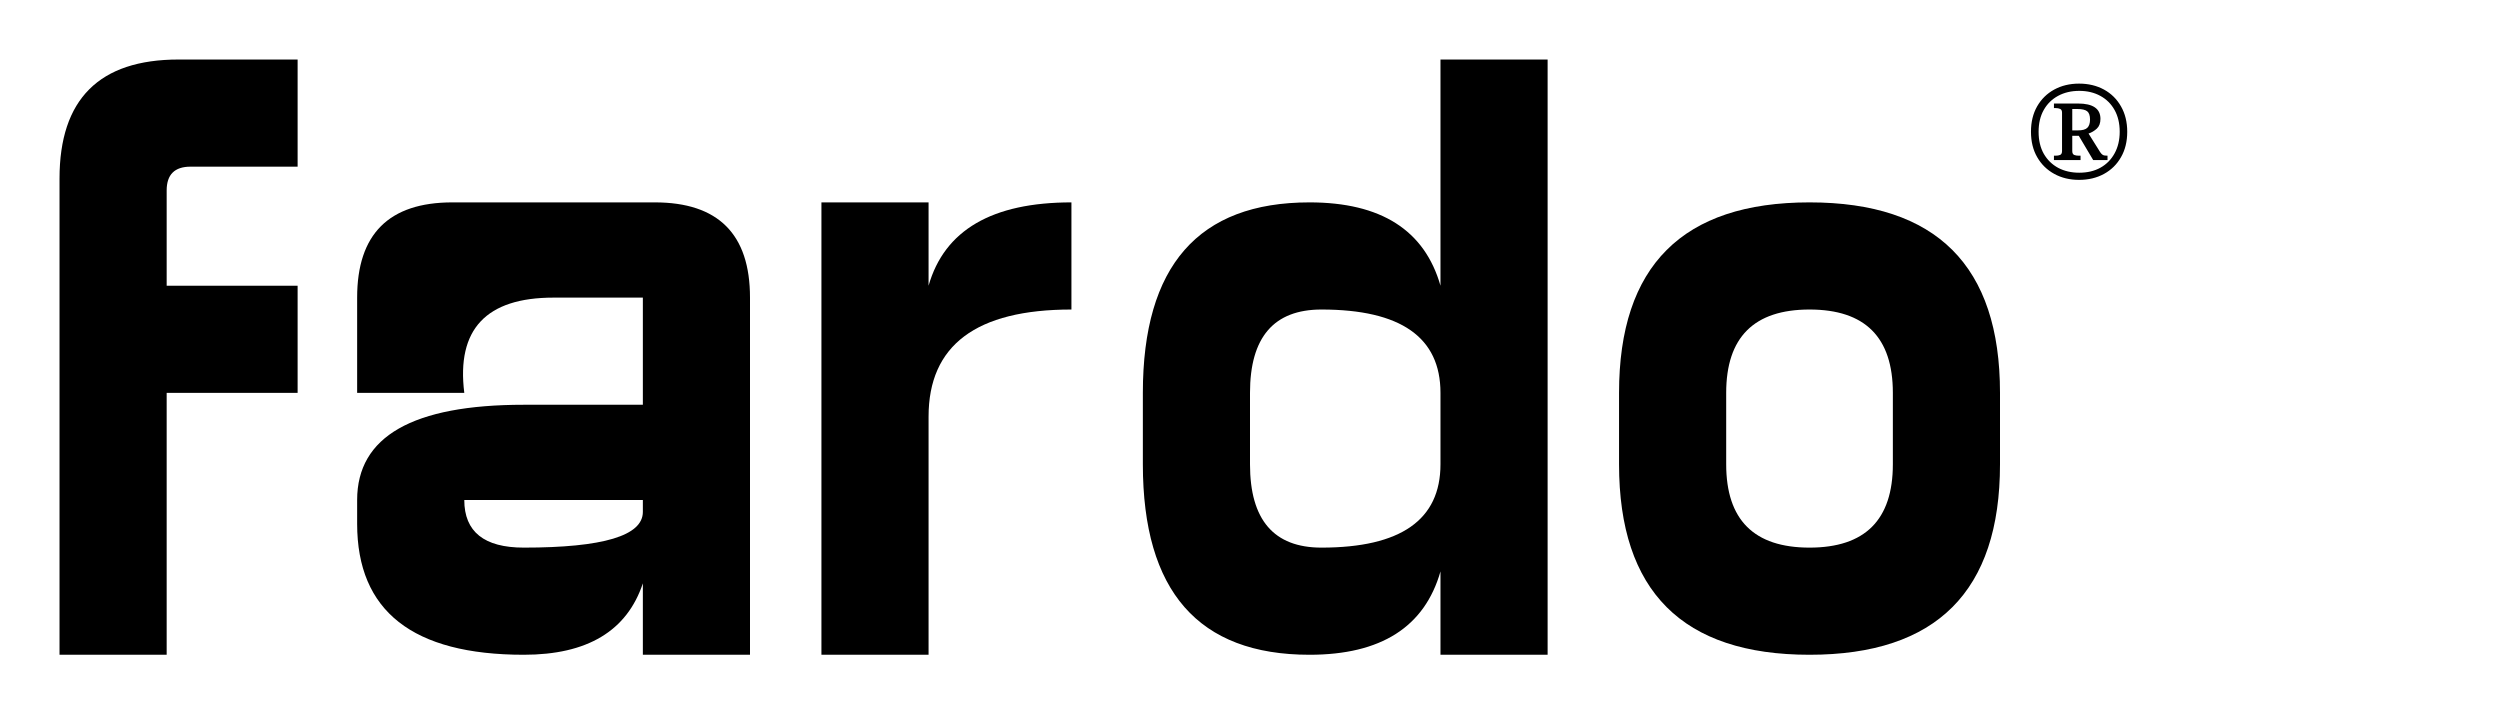
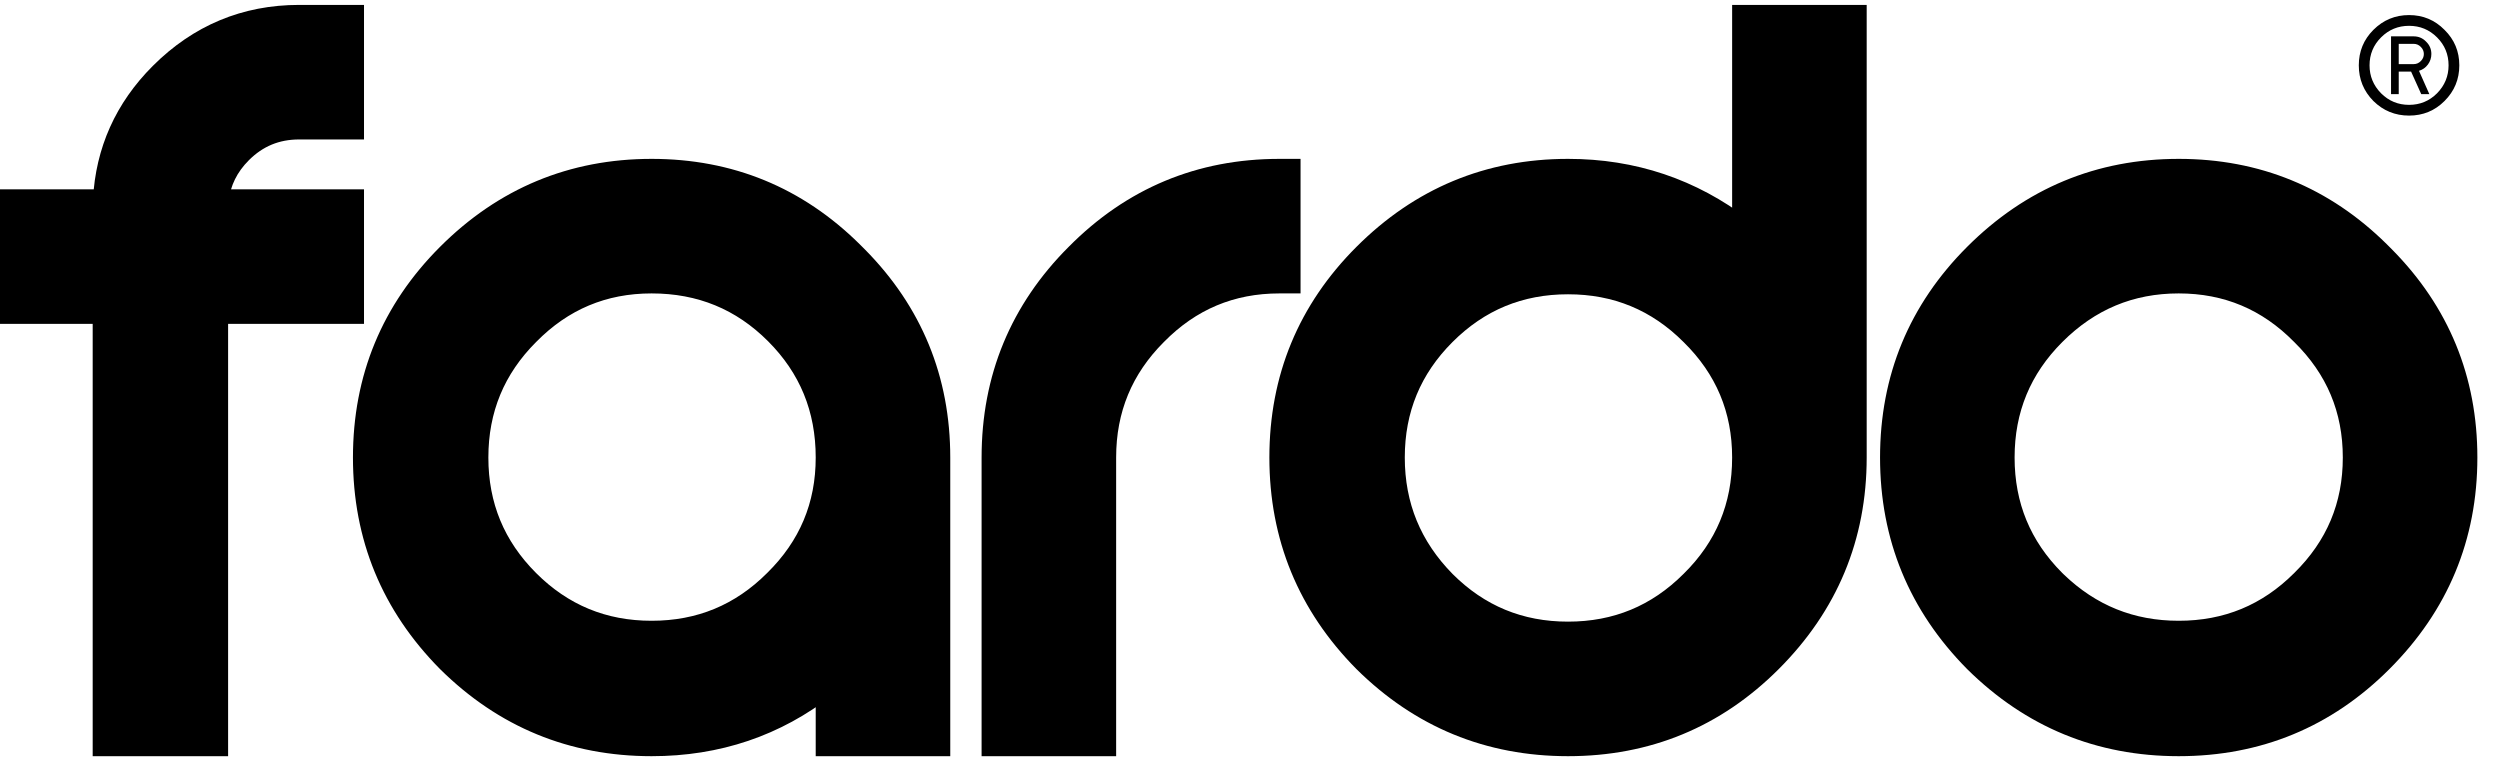
- <svg xmlns="http://www.w3.org/2000/svg" viewBox="0 0 420 120" fill="currentColor">
-   <path d="M10 30 Q10 10 30 10 L50 10 L50 28 L32 28 Q28 28 28 32 L28 48 L50 48 L50 66 L28 66 L28 110 L10 110 Z" />
-   <path d="M60 50 Q60 34 76 34 L110 34 Q126 34 126 50 L126 110 L108 110 L108 98 Q104 110 88 110 Q60 110 60 88 L60 84 Q60 68 88 68 L108 68 L108 50 Q108 50 93 50 Q76 50 78 66 L60 66 Z M78 84 Q78 92 88 92 Q108 92 108 86 L108 84 Z" />
-   <path d="M138 34 L156 34 L156 48 Q160 34 180 34 L180 52 Q156 52 156 70 L156 110 L138 110 Z" />
-   <path d="M260 10 L260 110 L242 110 L242 96 Q238 110 220 110 Q192 110 192 78 L192 66 Q192 34 220 34 Q238 34 242 48 L242 10 Z M210 66 L210 78 Q210 92 222 92 Q242 92 242 78 L242 66 Q242 52 222 52 Q210 52 210 66 Z" />
-   <path d="M272 66 L272 78 Q272 110 304 110 Q336 110 336 78 L336 66 Q336 34 304 34 Q272 34 272 66 Z M290 66 Q290 52 304 52 Q318 52 318 66 L318 78 Q318 92 304 92 Q290 92 290 78 Z" />
-   <text x="340" y="30" font-size="22" font-family="serif" fill="currentColor">®</text>
+ <svg xmlns="http://www.w3.org/2000/svg" width="1068" height="324" viewBox="0 0 1068 324" fill="none">
+   <path d="M930.742 72.392C964.124 72.392 992.773 84.144 1016.45 107.541L1018.66 109.753C1042.05 133.425 1053.81 162.074 1053.81 195.455C1053.81 229.365 1041.68 258.507 1017.55 282.636C993.661 306.527 964.638 318.52 930.742 318.52C896.848 318.519 867.711 306.528 843.579 282.652L843.545 282.618C819.67 258.486 807.679 229.349 807.679 195.455C807.679 161.56 819.672 132.537 843.562 108.646C867.691 84.518 896.832 72.392 930.742 72.392ZM930.742 120.826C910.158 120.826 892.599 128.142 877.828 142.913C863.32 157.421 856.113 174.849 856.113 195.455C856.113 216.049 863.312 233.47 877.803 247.973L878.497 248.648C893.118 262.727 910.457 269.713 930.742 269.713C951.348 269.713 968.777 262.506 983.285 247.998L983.311 247.973C998.058 233.459 1005.37 216.038 1005.37 195.455C1005.37 174.873 998.058 157.452 983.311 142.938L983.26 142.888C968.746 128.14 951.325 120.826 930.742 120.826Z" fill="currentColor" stroke="currentColor" stroke-width="9.045" />
+   <path d="M792.926 6.618V195.456C792.926 229.366 780.799 258.507 756.671 282.636C732.78 306.527 703.757 318.52 669.861 318.52C635.967 318.519 606.83 306.529 582.698 282.653L582.682 282.636L582.664 282.619C558.789 258.487 546.798 229.35 546.798 195.456C546.798 161.56 558.791 132.538 582.682 108.647C606.81 84.519 635.951 72.392 669.861 72.392C697.711 72.392 722.631 80.773 744.49 97.456V6.618H792.926ZM669.861 121.198C649.255 121.198 631.827 128.405 617.319 142.913C602.811 157.421 595.604 174.85 595.604 195.456C595.605 216.06 602.812 233.624 617.338 248.388C631.842 262.883 649.264 270.085 669.861 270.085C690.467 270.085 707.896 262.878 722.404 248.37L722.43 248.345C737.166 233.842 744.49 216.302 744.49 195.456C744.49 174.873 737.177 157.452 722.43 142.938L722.404 142.913C707.896 128.405 690.467 121.198 669.861 121.198Z" fill="currentColor" stroke="currentColor" stroke-width="9.045" />
+   <path d="M551.073 72.392V120.826H546.551C525.968 120.826 508.547 128.14 494.033 142.888L494.008 142.913C479.5 157.421 472.293 174.849 472.293 195.455V318.52H423.858V195.455C423.858 161.56 435.851 132.537 459.742 108.646C483.626 84.514 512.648 72.392 546.551 72.392H551.073Z" fill="currentColor" stroke="currentColor" stroke-width="9.045" />
+   <path d="M278.365 72.392C311.747 72.392 340.396 84.144 364.068 107.541L366.28 109.753C389.677 133.425 401.43 162.074 401.43 195.455V318.52H352.994V293.267C331.503 310.087 306.575 318.52 278.365 318.52C244.471 318.519 215.334 306.528 191.202 282.652L191.168 282.618C167.293 258.486 155.302 229.349 155.302 195.455C155.302 161.56 167.295 132.537 191.186 108.646C215.314 84.518 244.455 72.392 278.365 72.392ZM278.365 120.826C257.783 120.826 240.362 128.14 225.849 142.888L225.823 142.913C211.315 157.421 204.108 174.849 204.108 195.455C204.108 216.061 211.315 233.49 225.823 247.998C240.331 262.506 257.759 269.713 278.365 269.713C298.971 269.713 316.4 262.506 330.908 247.998L330.934 247.973C345.681 233.459 352.994 216.038 352.994 195.455C352.994 174.586 345.776 157.038 331.279 142.541C316.782 128.044 299.234 120.826 278.365 120.826Z" fill="currentColor" stroke="currentColor" stroke-width="9.045" />
+   <path d="M150.981 6.618V55.053H127.791C118.085 55.053 109.947 58.42 103.119 65.248C97.379 70.988 94.086 77.653 93.182 85.397H150.981V133.833H92.924V318.52H44.117V133.833H4.522V85.397H44.244C45.329 64.486 53.432 46.403 68.481 31.354C84.925 14.91 104.774 6.618 127.791 6.618H150.981Z" fill="currentColor" stroke="currentColor" stroke-width="9.045" />
+   <path d="M1013.91 12.761C1018.13 8.548 1023.21 6.441 1029.15 6.441C1035.1 6.441 1040.15 8.548 1044.3 12.761C1048.52 16.917 1050.62 21.967 1050.62 27.912C1050.62 33.857 1048.52 38.936 1044.3 43.149C1040.15 47.305 1035.1 49.382 1029.15 49.382C1023.21 49.382 1018.13 47.305 1013.91 43.149C1009.76 38.936 1007.68 33.857 1007.68 27.912C1007.68 21.967 1009.76 16.917 1013.91 12.761ZM1041.1 15.964C1037.81 12.675 1033.83 11.03 1029.15 11.03C1024.48 11.03 1020.49 12.675 1017.2 15.964C1013.91 19.254 1012.27 23.237 1012.27 27.912C1012.27 32.529 1013.91 36.512 1017.2 39.859C1020.49 43.149 1024.48 44.794 1029.15 44.794C1033.83 44.794 1037.81 43.149 1041.1 39.859C1044.39 36.512 1046.03 32.529 1046.03 27.912C1046.03 23.237 1044.39 19.254 1041.1 15.964ZM1021.45 40.205V15.531H1031.14C1033.22 15.531 1034.98 16.282 1036.42 17.782C1037.92 19.225 1038.68 20.986 1038.68 23.064C1038.68 24.737 1038.18 26.238 1037.2 27.565C1036.22 28.893 1034.95 29.788 1033.39 30.249L1037.81 40.205H1034.35L1030.02 30.596H1024.74V40.205H1021.45ZM1031.14 18.735H1024.74V27.392H1031.14C1032.3 27.392 1033.31 26.959 1034.17 26.094C1035.04 25.228 1035.47 24.218 1035.47 23.064C1035.47 21.909 1035.04 20.899 1034.17 20.033C1033.31 19.168 1032.3 18.735 1031.14 18.735Z" fill="currentColor" />
</svg>
